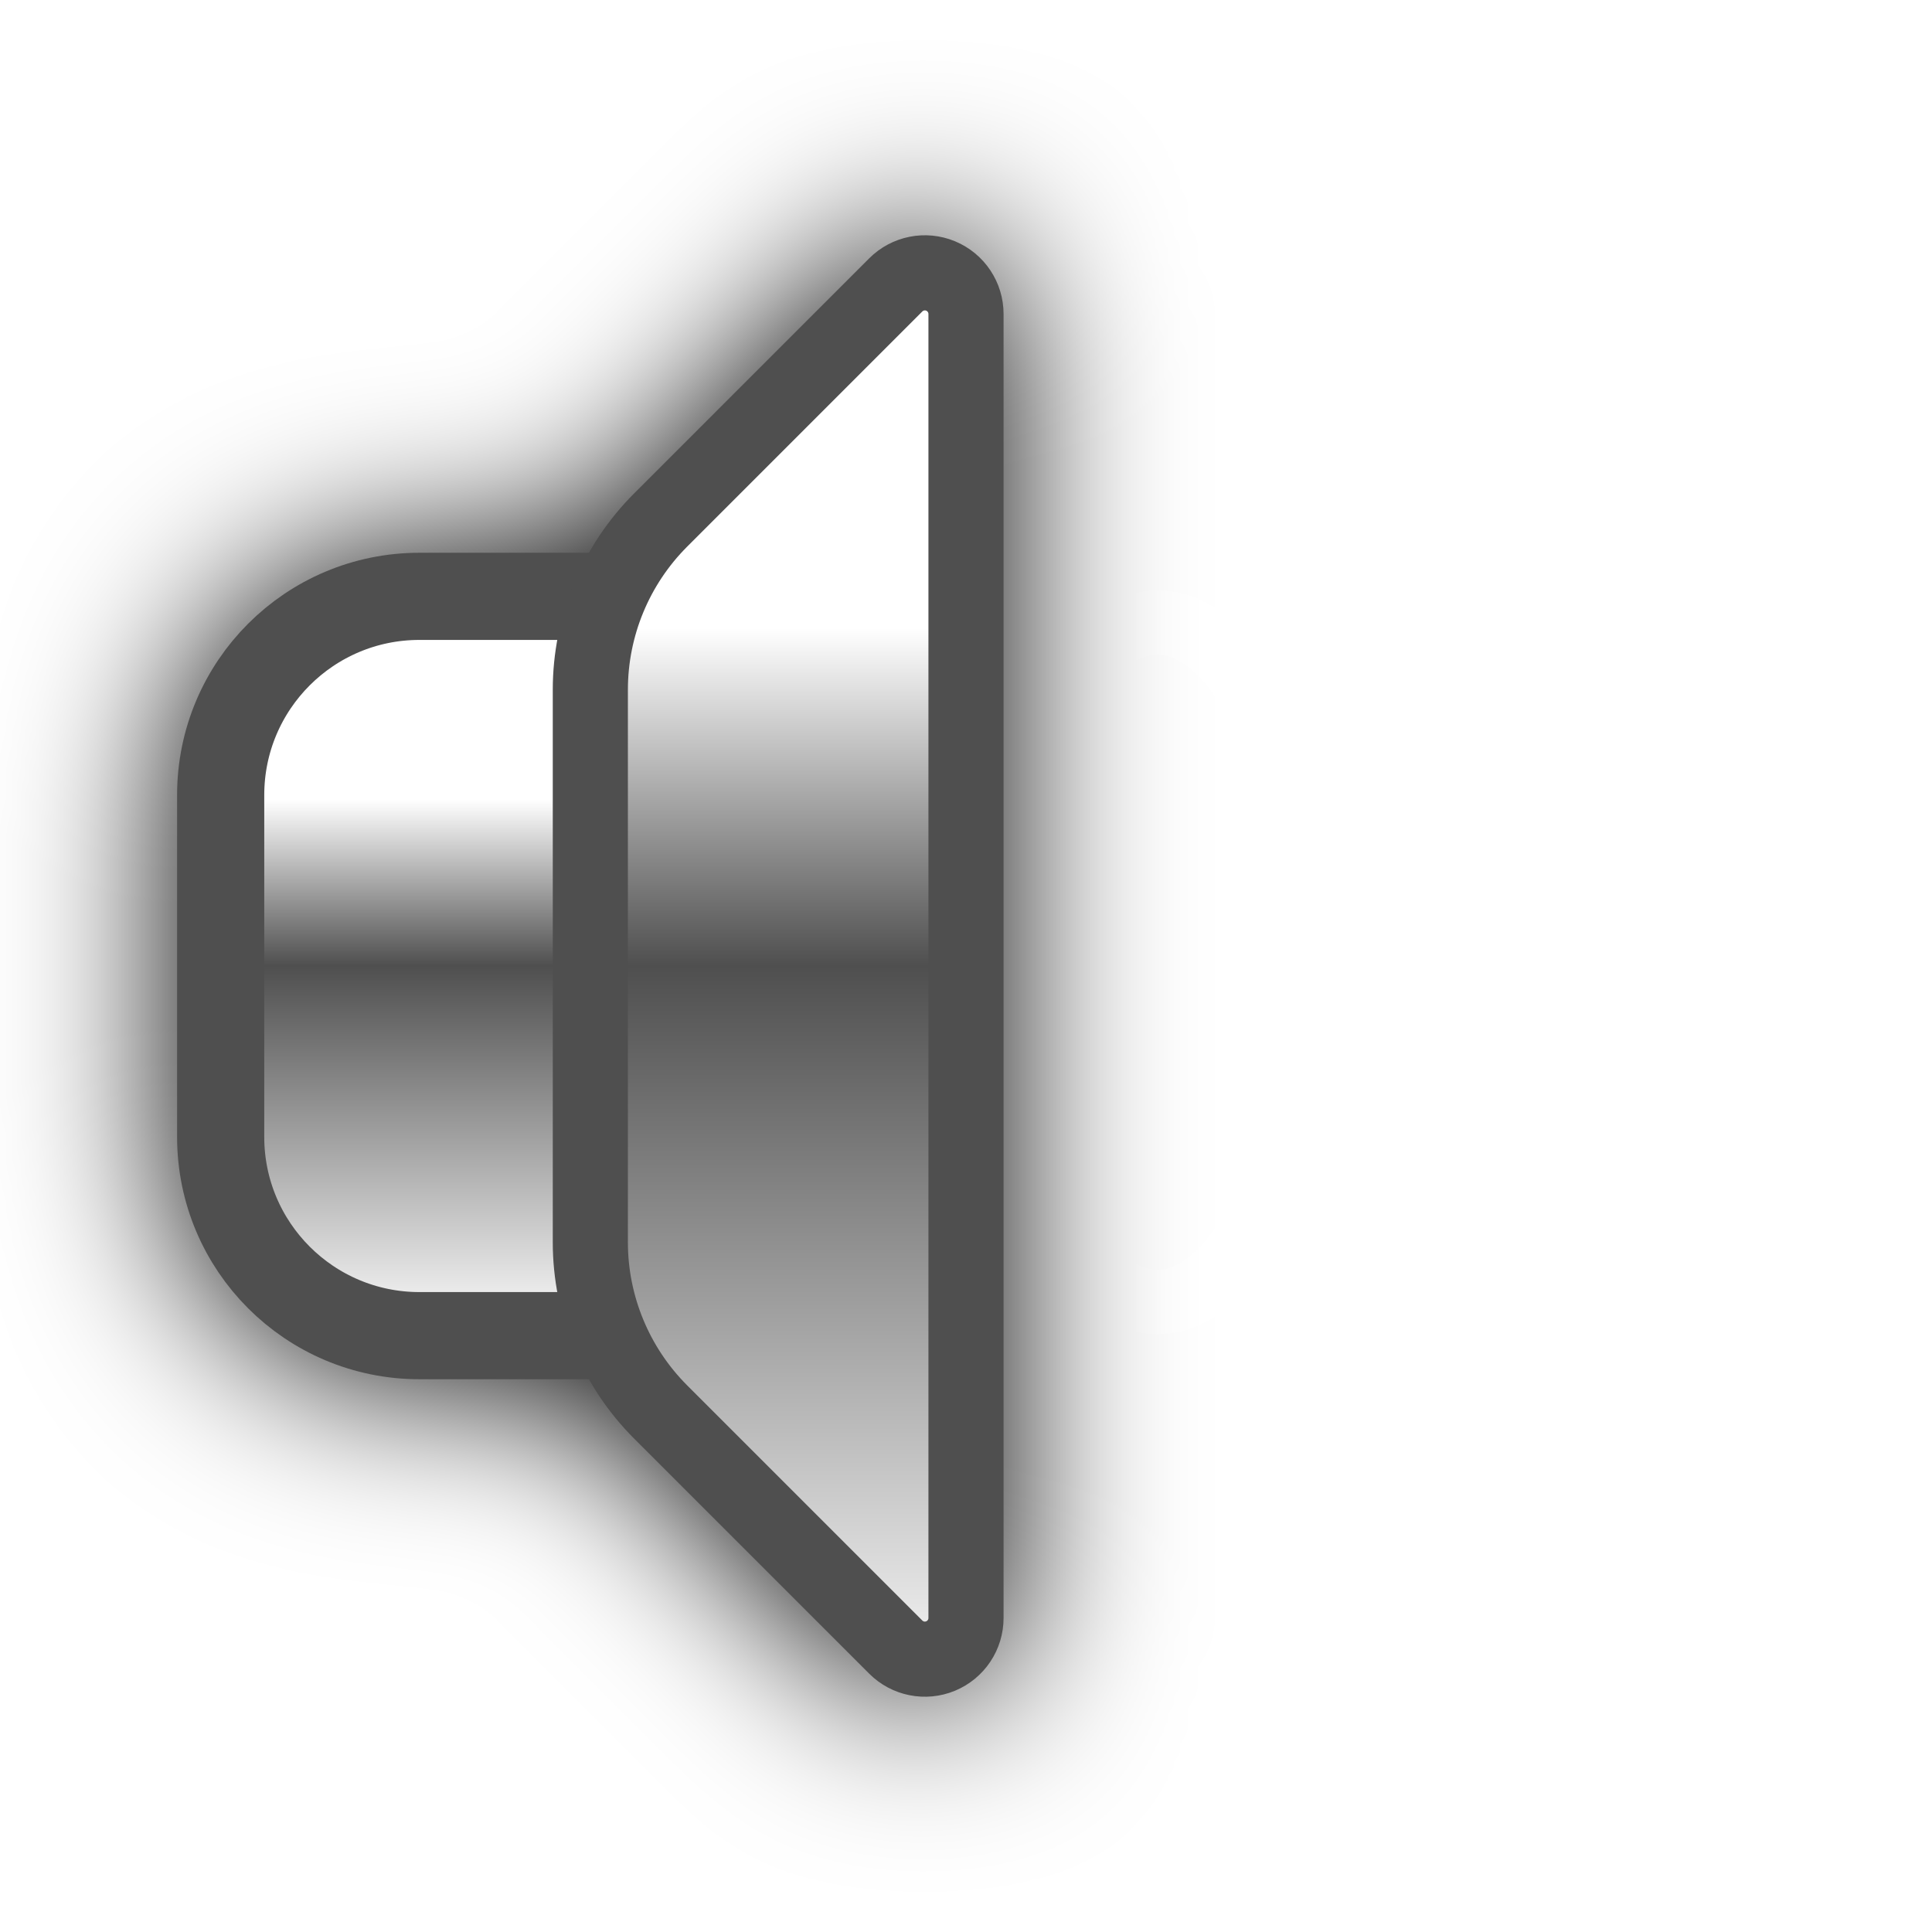
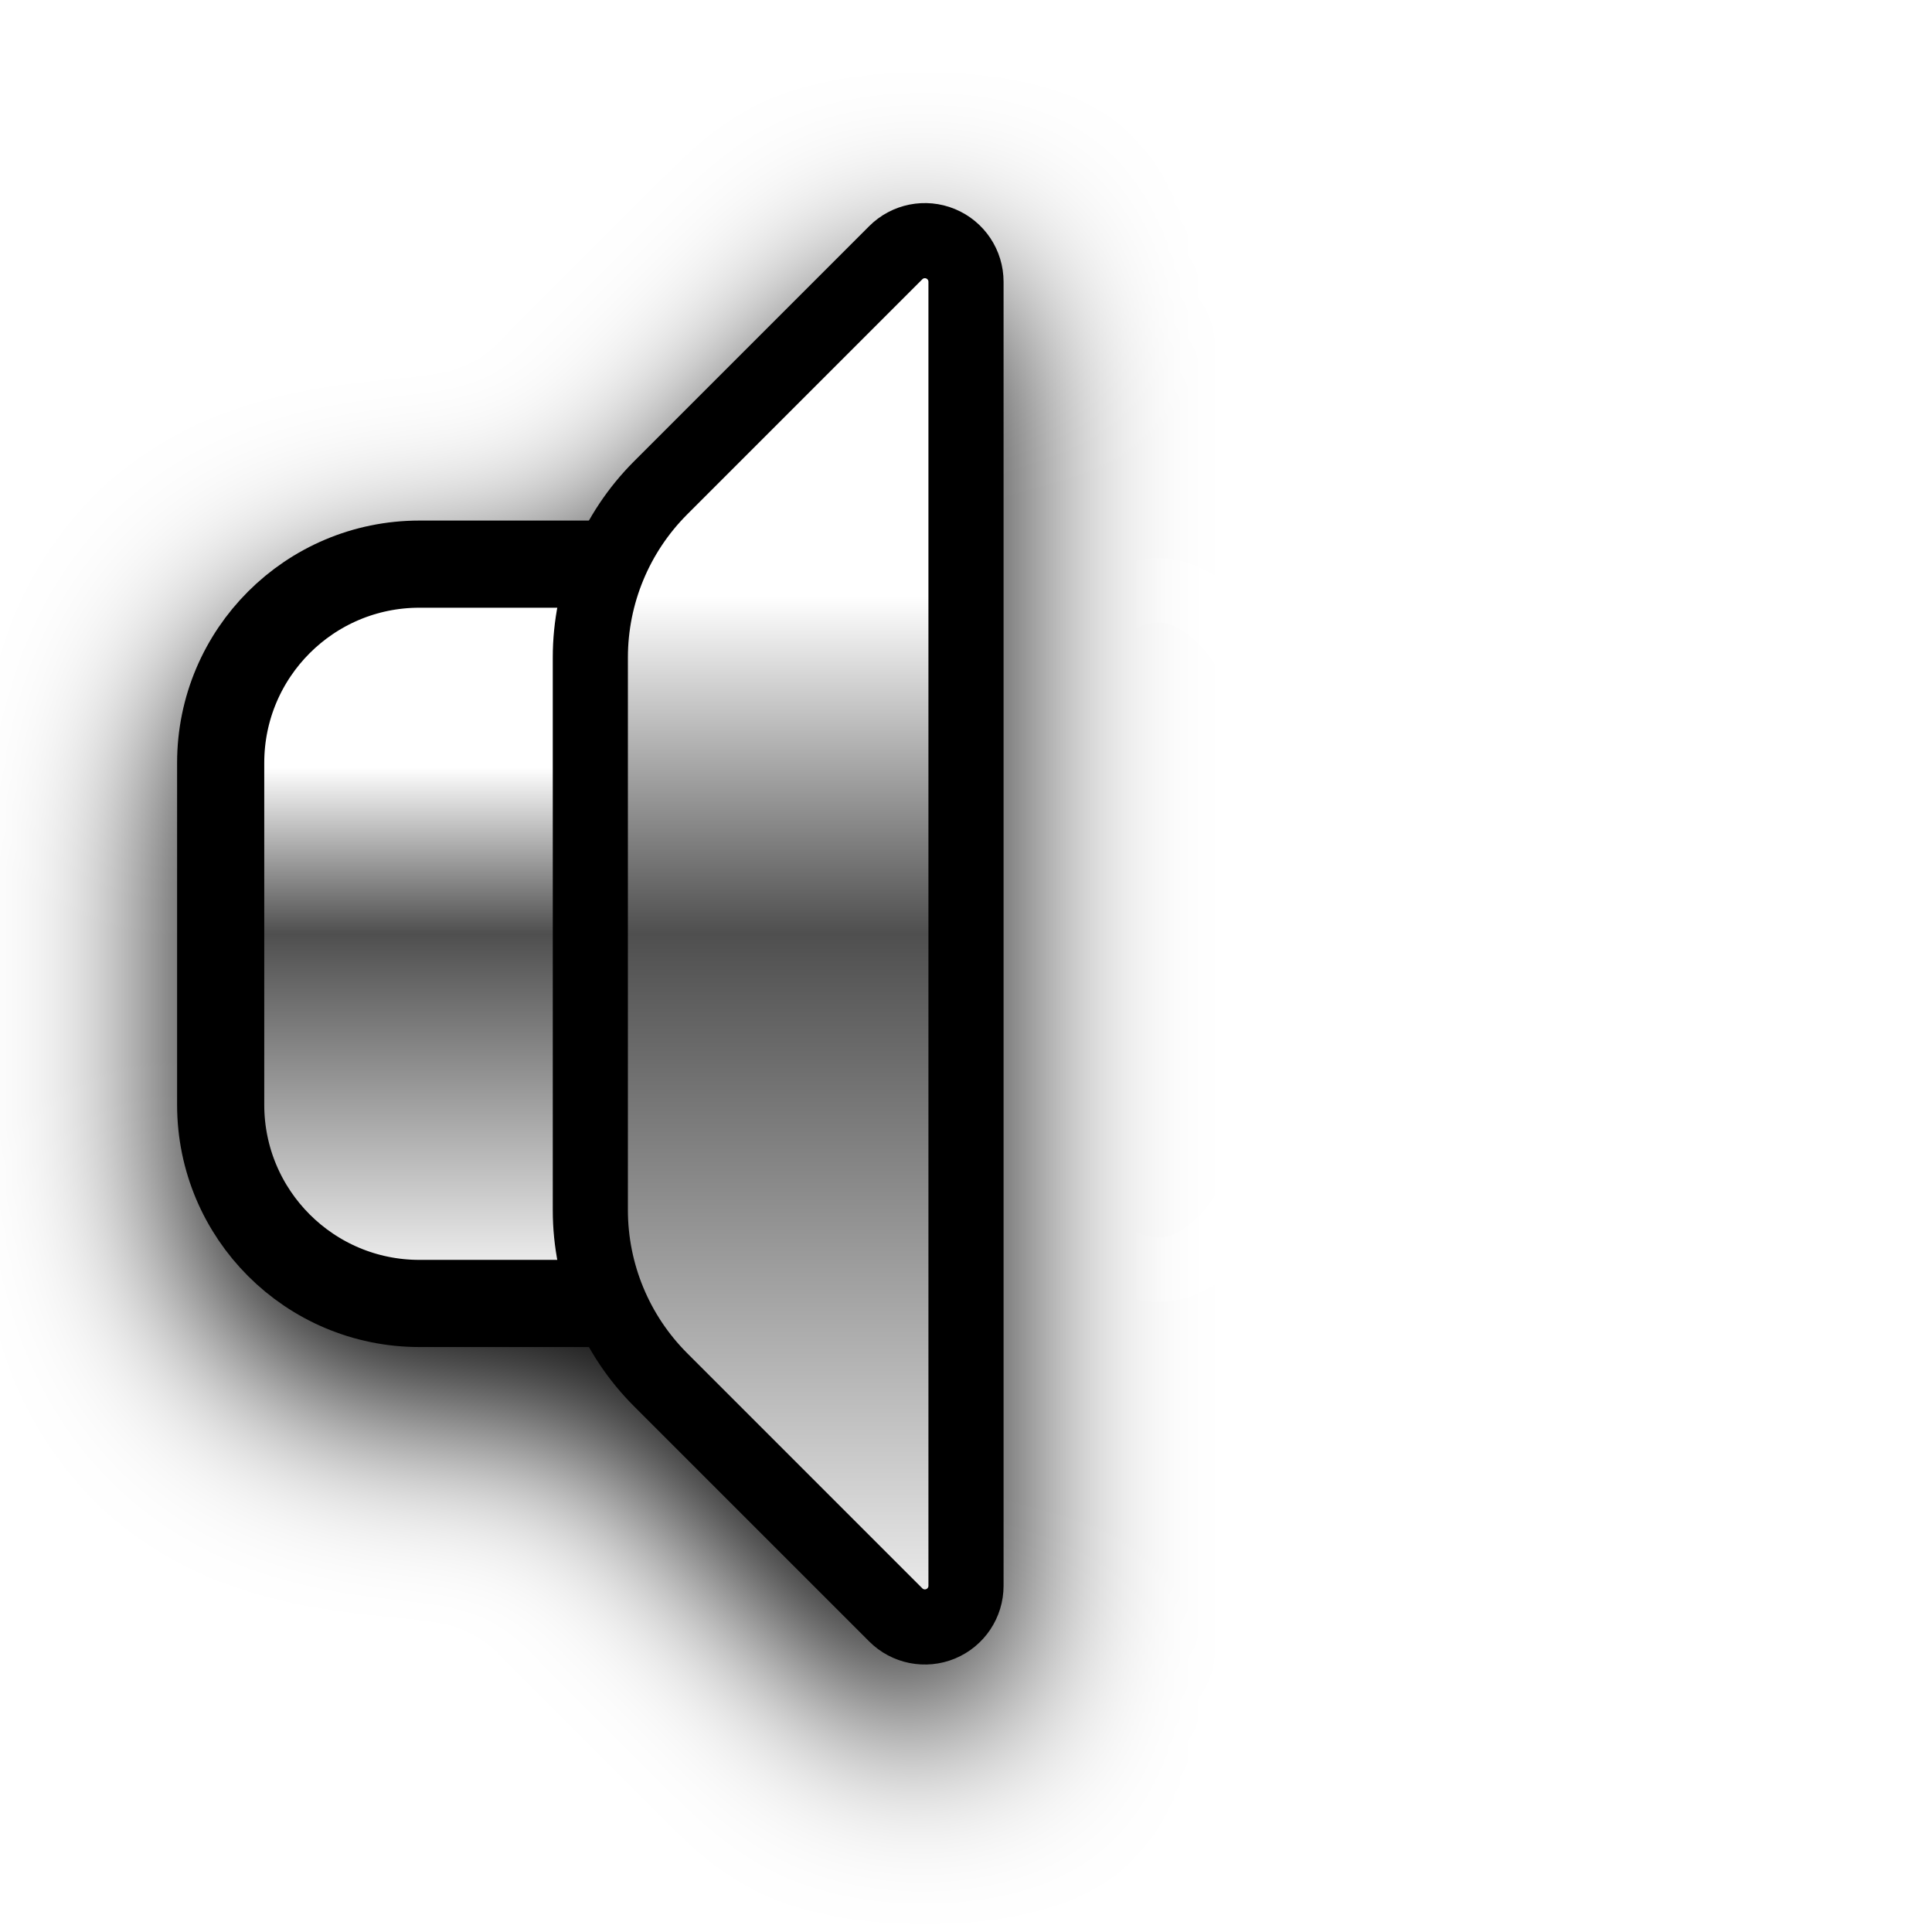
<svg xmlns="http://www.w3.org/2000/svg" xmlns:xlink="http://www.w3.org/1999/xlink" width="12mm" height="12mm" viewBox="0 0 12 12" version="1.1" id="svg1">
  <defs id="defs1">
    <linearGradient id="linearGradient10">
      <stop style="stop-color:#ffffff;stop-opacity:0;" offset="0.429" id="stop8" />
      <stop style="stop-color:#ffffff;stop-opacity:1;" offset="0.8" id="stop9" />
    </linearGradient>
    <linearGradient id="linearGradient5">
      <stop style="stop-color:#ffffff;stop-opacity:0;" offset="0.429" id="stop4" />
      <stop style="stop-color:#ffffff;stop-opacity:1;" offset="0.8" id="stop5" />
    </linearGradient>
    <linearGradient id="linearGradient6">
      <stop style="stop-color:#ffffff;stop-opacity:0;" offset="0.429" id="stop7" />
      <stop style="stop-color:#ffffff;stop-opacity:1;" offset="0.8" id="stop6" />
    </linearGradient>
    <linearGradient id="linearGradient1">
      <stop style="stop-color:#ffffff;stop-opacity:1;" offset="0.275" id="stop1" />
      <stop style="stop-color:#4f4f4f;stop-opacity:1;" offset="0.5" id="stop3" />
      <stop style="stop-color:#ffffff;stop-opacity:1;" offset="1" id="stop2" />
    </linearGradient>
    <linearGradient xlink:href="#linearGradient1" id="linearGradient2" x1="5" y1="2" x2="5" y2="10" gradientUnits="userSpaceOnUse" />
    <linearGradient xlink:href="#linearGradient1" id="linearGradient3" gradientUnits="userSpaceOnUse" x1="5" y1="4" x2="5" y2="8" gradientTransform="matrix(1.367962,0,0,0.9839807,-0.7038844,0.09611578)" />
    <linearGradient xlink:href="#linearGradient6" id="linearGradient7" x1="7.02" y1="6" x2="8.98" y2="6" gradientUnits="userSpaceOnUse" gradientTransform="matrix(1.166667,0,0,1.166667,-2.143355,-1.023312)" />
    <linearGradient xlink:href="#linearGradient10" id="linearGradient8" gradientUnits="userSpaceOnUse" gradientTransform="matrix(1.668384,0,0,1.784335,-5.468943,-4.706012)" x1="7.02" y1="6" x2="8.98" y2="6" />
    <linearGradient xlink:href="#linearGradient5" id="linearGradient9" gradientUnits="userSpaceOnUse" gradientTransform="matrix(1.967264,0,0,2.40443,-6.980038,-8.426578)" x1="7.02" y1="6" x2="8.98" y2="6" />
    <filter style="color-interpolation-filters:sRGB" id="filter18" x="-0.094" y="-0.094" width="1.188" height="1.188">
      <feGaussianBlur stdDeviation="0.549" id="feGaussianBlur18" />
    </filter>
  </defs>
-   <g id="layer1" style="stroke:#000000;stroke-opacity:1;fill:#000000;fill-opacity:1;filter:url(#filter18)">
-     <rect style="fill:none;stroke:none;stroke-width:0.467;stroke-linejoin:bevel;stroke-opacity:1;fill-opacity:1" id="rect10" width="14" height="14" x="-1" y="-1" />
+   <g id="layer1" style="fill:#000000;fill-opacity:1;stroke:#000000;stroke-opacity:1;filter:url(#filter18)" transform="translate(0,0.2001205)">
+     <rect style="fill:none;fill-opacity:1;stroke:none;stroke-width:0.467;stroke-linejoin:bevel;stroke-opacity:1" id="rect10" width="14" height="14" x="-1" y="-1" />
    <path style="font-variation-settings:normal;opacity:1;vector-effect:none;fill:#000000;fill-opacity:1;stroke:#000000;stroke-width:0.464;stroke-linecap:butt;stroke-linejoin:bevel;stroke-miterlimit:4;stroke-dasharray:none;stroke-dashoffset:0;stroke-opacity:1;-inkscape-stroke:none;stop-color:#000000;stop-opacity:1" id="rect3" width="2.736" height="3.936" x="2.032" y="4.032" d="M 3.09,4.032 H 4.768 V 7.968 H 3.09 A 1.058,1.058 45 0 1 2.032,6.91 V 5.09 A 1.058,1.058 135 0 1 3.09,4.032 Z" transform="matrix(1.166667,0,0,1.166667,-1,-1)" />
-     <path id="rect1" style="opacity:1;fill:#000000;stroke:#000000;stroke-width:0.4;stroke-linejoin:bevel;stroke-dasharray:none;stroke-opacity:1;fill-opacity:1" d="M 4.374,3.626 5.626,2.374 A 0.219,0.219 22.5 0 1 6,2.529 V 9.471 A 0.219,0.219 157.5 0 1 5.626,9.626 L 4.374,8.374 A 1.278,1.278 67.5 0 1 4,7.471 V 4.529 A 1.278,1.278 112.5 0 1 4.374,3.626 Z" transform="matrix(1.166667,0,0,1.166667,-1,-1)" />
+     <path id="rect1" style="opacity:1;fill:#000000;fill-opacity:1;stroke:#000000;stroke-width:0.4;stroke-linejoin:bevel;stroke-dasharray:none;stroke-opacity:1" d="M 4.374,3.626 5.626,2.374 A 0.219,0.219 22.5 0 1 6,2.529 V 9.471 A 0.219,0.219 157.5 0 1 5.626,9.626 L 4.374,8.374 A 1.278,1.278 67.5 0 1 4,7.471 V 4.529 A 1.278,1.278 112.5 0 1 4.374,3.626 Z" transform="matrix(1.166667,0,0,1.166667,-1,-1)" />
  </g>
-   <g id="g14">
+   <g id="g14" transform="translate(0,-0.1999996)">
    <rect style="fill:none;stroke:none;stroke-width:0.467;stroke-linejoin:bevel" id="rect11" width="14" height="14" x="-1" y="-1" />
-     <path style="font-variation-settings:normal;opacity:1;vector-effect:none;fill:url(#linearGradient3);fill-opacity:1;stroke:#4f4f4f;stroke-width:0.464;stroke-linecap:butt;stroke-linejoin:bevel;stroke-miterlimit:4;stroke-dasharray:none;stroke-dashoffset:0;stroke-opacity:1;-inkscape-stroke:none;stop-color:#000000;stop-opacity:1" id="path11" width="2.736" height="3.936" x="2.032" y="4.032" d="M 3.09,4.032 H 4.768 V 7.968 H 3.09 A 1.058,1.058 45 0 1 2.032,6.91 V 5.09 A 1.058,1.058 135 0 1 3.09,4.032 Z" transform="matrix(1.166667,0,0,1.166667,-1,-1)" />
-     <path id="path12" style="opacity:1;fill:url(#linearGradient2);stroke:#4f4f4f;stroke-width:0.4;stroke-linejoin:bevel;stroke-dasharray:none;stroke-opacity:1" d="M 4.374,3.626 5.626,2.374 A 0.219,0.219 22.5 0 1 6,2.529 V 9.471 A 0.219,0.219 157.5 0 1 5.626,9.626 L 4.374,8.374 A 1.278,1.278 67.5 0 1 4,7.471 V 4.529 A 1.278,1.278 112.5 0 1 4.374,3.626 Z" transform="matrix(1.166667,0,0,1.166667,-1,-1)" />
+     <path style="font-variation-settings:normal;opacity:1;vector-effect:none;fill:url(#linearGradient3);fill-opacity:1;stroke:#000000;stroke-width:0.464;stroke-linecap:butt;stroke-linejoin:bevel;stroke-miterlimit:4;stroke-dasharray:none;stroke-dashoffset:0;stroke-opacity:1;-inkscape-stroke:none;stop-color:#000000;stop-opacity:1" id="path11" width="2.736" height="3.936" x="2.032" y="4.032" d="M 3.09,4.032 H 4.768 V 7.968 H 3.09 A 1.058,1.058 45 0 1 2.032,6.91 V 5.09 A 1.058,1.058 135 0 1 3.09,4.032 Z" transform="matrix(1.166667,0,0,1.166667,-1,-1)" />
+     <path id="path12" style="opacity:1;fill:url(#linearGradient2);stroke:#000000;stroke-width:0.4;stroke-linejoin:bevel;stroke-dasharray:none;stroke-opacity:1" d="M 4.374,3.626 5.626,2.374 A 0.219,0.219 22.5 0 1 6,2.529 V 9.471 A 0.219,0.219 157.5 0 1 5.626,9.626 L 4.374,8.374 A 1.278,1.278 67.5 0 1 4,7.471 V 4.529 A 1.278,1.278 112.5 0 1 4.374,3.626 Z" transform="matrix(1.166667,0,0,1.166667,-1,-1)" />
    <ellipse style="font-variation-settings:normal;opacity:1;vector-effect:none;fill:none;fill-opacity:1;stroke:url(#linearGradient7);stroke-width:0.399;stroke-linecap:butt;stroke-linejoin:bevel;stroke-miterlimit:4;stroke-dasharray:none;stroke-dashoffset:0;-inkscape-stroke:none" id="ellipse12" cx="7.19" cy="5.977" rx="0.944" ry="2.11" />
    <ellipse style="font-variation-settings:normal;fill:none;fill-opacity:1;stroke:url(#linearGradient8);stroke-width:0.467;stroke-linecap:butt;stroke-linejoin:bevel;stroke-miterlimit:4;stroke-dasharray:none;stroke-dashoffset:0" id="ellipse13" cx="7.878" cy="6" rx="1.35" ry="3.228" />
    <ellipse style="font-variation-settings:normal;fill:none;fill-opacity:1;stroke:url(#linearGradient9);stroke-width:0.467;stroke-linecap:butt;stroke-linejoin:bevel;stroke-miterlimit:4;stroke-dasharray:none;stroke-dashoffset:0" id="ellipse14" cx="8.758" cy="6" rx="1.591" ry="4.349" />
  </g>
</svg>
